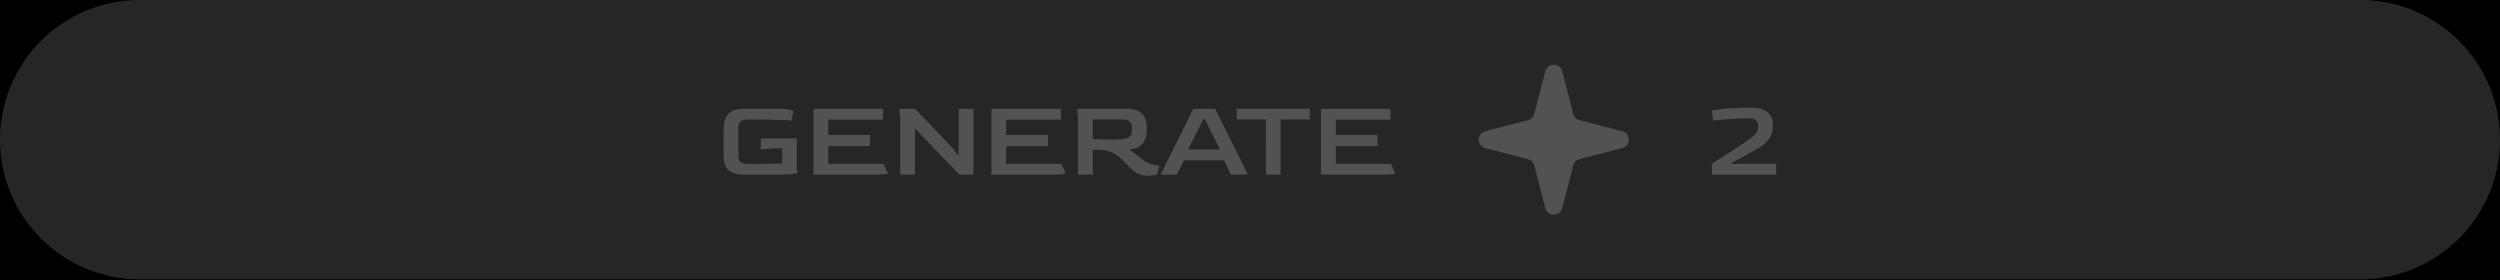
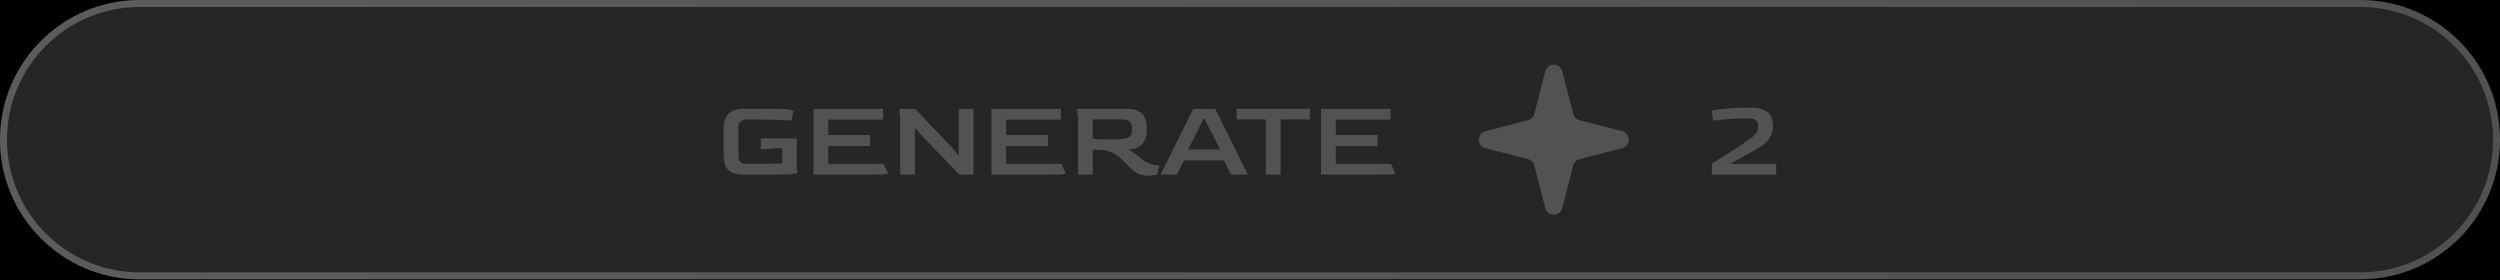
<svg xmlns="http://www.w3.org/2000/svg" width="358" height="40" viewBox="0 0 358 40" fill="none">
  <rect width="358" height="40" fill="#1E1E1E" />
  <g id="Buttons">
    <path d="M-410 -192V-191H561V-192V-193H-410V-192ZM563 -190H562V1121H563H564V-190H563ZM561 1123V1122H-410V1123V1124H561V1123ZM-412 1121H-411V-190H-412H-413V1121H-412ZM-410 1123V1122C-410.552 1122 -411 1121.55 -411 1121H-412H-413C-413 1122.66 -411.657 1124 -410 1124V1123ZM563 1121H562C562 1121.55 561.552 1122 561 1122V1123V1124C562.657 1124 564 1122.66 564 1121H563ZM561 -192V-191C561.552 -191 562 -190.552 562 -190H563H564C564 -191.657 562.657 -193 561 -193V-192ZM-410 -192V-193C-411.657 -193 -413 -191.657 -413 -190H-412H-411C-411 -190.552 -410.552 -191 -410 -191V-192Z" fill="white" fill-opacity="0.1" />
    <g id="btn">
      <rect x="-394.5" y="-167.5" width="780" height="787" rx="4.5" fill="black" />
      <rect x="-394.5" y="-167.5" width="780" height="787" rx="4.5" stroke="#8A38F5" stroke-dasharray="10 5" />
      <g id="Type=Primary, State=Disabled, Size=S">
        <rect width="358" height="40" rx="20" fill="white" fill-opacity="0.15" />
        <g id="Button">
          <g id="Button_2">
            <path id="Button Text" d="M106.548 25C105.791 25 105.199 24.893 104.772 24.68C104.345 24.467 104.047 24.147 103.876 23.72C103.705 23.293 103.62 22.765 103.62 22.136V18.568C103.62 17.544 103.849 16.792 104.308 16.312C104.767 15.821 105.513 15.576 106.548 15.576H111.364C112.1 15.576 112.66 15.619 113.044 15.704C113.439 15.779 113.636 15.859 113.636 15.944L113.316 17.272C113.135 17.24 112.596 17.208 111.7 17.176C110.815 17.133 109.524 17.112 107.828 17.112H107.012C106.159 17.112 105.732 17.491 105.732 18.248V22.328C105.732 22.691 105.823 22.973 106.004 23.176C106.196 23.368 106.532 23.464 107.012 23.464H107.668C108.692 23.464 109.556 23.459 110.26 23.448C110.964 23.427 111.545 23.411 112.004 23.4V21.224L111.044 21.24L108.948 21.4V19.832H114.1V24.328L114.26 24.664C114.26 24.749 114.036 24.829 113.588 24.904C113.14 24.968 112.383 25 111.316 25H106.548ZM116.499 25V15.592H126.451V17.128H118.611V19.336H124.595V20.92H118.611V23.464H126.515L127.155 24.824C127.155 24.867 127.011 24.909 126.723 24.952C126.435 24.984 125.939 25 125.235 25H116.499ZM128.909 25V16.872L128.749 15.592H131.053L136.493 21.288L137.117 22.152H137.293V15.592H139.405V25H137.373L131.805 19.208L131.181 18.456H131.021V25H128.909ZM141.968 25V15.592H151.92V17.128H144.08V19.336H150.064V20.92H144.08V23.464H151.984L152.624 24.824C152.624 24.867 152.48 24.909 152.192 24.952C151.904 24.984 151.408 25 150.704 25H141.968ZM164.442 25.16C164.015 25.16 163.594 25.096 163.178 24.968C162.772 24.829 162.308 24.499 161.786 23.976L160.634 22.824C160.164 22.344 159.647 21.992 159.082 21.768C158.527 21.544 157.828 21.432 156.986 21.432H156.49V25H154.378V16.872L154.218 15.576H161.306C161.988 15.576 162.522 15.667 162.906 15.848C163.3 16.029 163.588 16.269 163.77 16.568C163.962 16.856 164.084 17.165 164.138 17.496C164.191 17.827 164.218 18.141 164.218 18.44V18.744C164.218 18.979 164.186 19.24 164.122 19.528C164.058 19.816 163.935 20.099 163.754 20.376C163.572 20.653 163.311 20.888 162.97 21.08C162.639 21.272 162.202 21.384 161.658 21.416C161.796 21.491 161.972 21.608 162.186 21.768C162.399 21.917 162.618 22.083 162.842 22.264C163.076 22.445 163.29 22.611 163.482 22.76C163.674 22.909 163.823 23.016 163.93 23.08C164.314 23.304 164.655 23.459 164.954 23.544C165.252 23.629 165.498 23.677 165.69 23.688C165.882 23.699 165.994 23.704 166.026 23.704L165.706 25C165.61 25.032 165.45 25.064 165.226 25.096C165.002 25.139 164.74 25.16 164.442 25.16ZM158.89 19.976C159.295 19.976 159.658 19.971 159.978 19.96C160.298 19.939 160.586 19.917 160.842 19.896C161.311 19.843 161.636 19.715 161.818 19.512C162.01 19.299 162.106 19.027 162.106 18.696V18.328C162.106 17.987 162.015 17.699 161.834 17.464C161.652 17.229 161.327 17.112 160.858 17.112H156.49V19.896C156.959 19.928 157.391 19.949 157.786 19.96C158.18 19.971 158.548 19.976 158.89 19.976ZM166.188 25L170.876 15.592H174.028L178.7 25H176.236L175.292 22.968H169.564L168.524 25H166.188ZM170.14 21.4H174.7L172.508 17.032H172.348L170.14 21.4ZM181.277 25L181.261 17.112H177.101V15.576H187.565V17.112H183.389V25H181.277ZM189.171 25V15.592H199.123V17.128H191.283V19.336H197.267V20.92H191.283V23.464H199.187L199.827 24.824C199.827 24.867 199.683 24.909 199.395 24.952C199.107 24.984 198.611 25 197.907 25H189.171Z" fill="#525252" />
            <g id="Icon / AI_CTA">
              <g id="Icon / AI_CTA_2">
                <path id="Vector" d="M220.437 23.5C220.348 23.154 220.167 22.838 219.915 22.585C219.662 22.333 219.346 22.152 219 22.063L212.865 20.481C212.76 20.451 212.668 20.388 212.603 20.301C212.537 20.215 212.501 20.109 212.501 20C212.501 19.891 212.537 19.785 212.603 19.699C212.668 19.612 212.76 19.549 212.865 19.519L219 17.936C219.346 17.847 219.662 17.667 219.914 17.414C220.167 17.162 220.348 16.846 220.437 16.5L222.019 10.365C222.048 10.26 222.111 10.167 222.198 10.101C222.285 10.035 222.391 10 222.5 10C222.61 10 222.716 10.035 222.803 10.101C222.89 10.167 222.953 10.26 222.982 10.365L224.563 16.5C224.652 16.846 224.833 17.162 225.085 17.415C225.338 17.667 225.654 17.848 226 17.937L232.135 19.518C232.24 19.547 232.333 19.61 232.4 19.697C232.466 19.784 232.502 19.891 232.502 20C232.502 20.109 232.466 20.216 232.4 20.303C232.333 20.39 232.24 20.453 232.135 20.482L226 22.063C225.654 22.152 225.338 22.333 225.085 22.585C224.833 22.838 224.652 23.154 224.563 23.5L222.981 29.635C222.952 29.74 222.889 29.833 222.802 29.899C222.715 29.965 222.609 30 222.499 30C222.39 30 222.284 29.965 222.197 29.899C222.11 29.833 222.047 29.74 222.018 29.635L220.437 23.5Z" fill="#525252" stroke="#525252" stroke-width="1.5" stroke-linecap="round" stroke-linejoin="round" />
              </g>
            </g>
          </g>
          <path id="2" d="M245.14 25V23.448C245.321 23.331 245.593 23.155 245.956 22.92C246.329 22.685 246.74 22.424 247.188 22.136C247.647 21.848 248.111 21.555 248.58 21.256C249.049 20.947 249.481 20.659 249.876 20.392C250.281 20.115 250.601 19.885 250.836 19.704C251.177 19.437 251.412 19.181 251.54 18.936C251.679 18.68 251.748 18.429 251.748 18.184V17.864C251.748 17.597 251.641 17.379 251.428 17.208C251.215 17.037 250.863 16.952 250.372 16.952H249.892C249.273 16.952 248.655 16.973 248.036 17.016C247.417 17.059 246.863 17.107 246.372 17.16C245.892 17.203 245.535 17.24 245.3 17.272L245.14 15.816C245.439 15.763 245.849 15.704 246.372 15.64C246.895 15.576 247.497 15.523 248.18 15.48C248.863 15.437 249.577 15.416 250.324 15.416H250.772C251.444 15.416 251.983 15.496 252.388 15.656C252.793 15.805 253.103 16.003 253.316 16.248C253.54 16.493 253.689 16.765 253.764 17.064C253.839 17.352 253.876 17.635 253.876 17.912V18.248C253.876 18.813 253.689 19.363 253.316 19.896C252.953 20.419 252.361 20.909 251.54 21.368C250.644 21.859 249.887 22.275 249.268 22.616C248.66 22.947 248.223 23.187 247.956 23.336V23.464H254.356V25H245.14Z" fill="#525252" />
        </g>
      </g>
    </g>
  </g>
+   <defs>
+     <linearGradient id="glassRim" x1="0" y1="0" x2="358" y2="0" gradientUnits="userSpaceOnUse">
+       <stop stop-color="white" stop-opacity="0.25" />
+       <stop offset="0.5" stop-color="white" stop-opacity="0.22" />
+       <stop offset="1" stop-color="white" stop-opacity="0.2" />
+     </linearGradient>
+   </defs>
+   <rect x="0.5" y="0.5" width="357" height="39" rx="19.5" stroke="url(#glassRim)" />
</svg>
